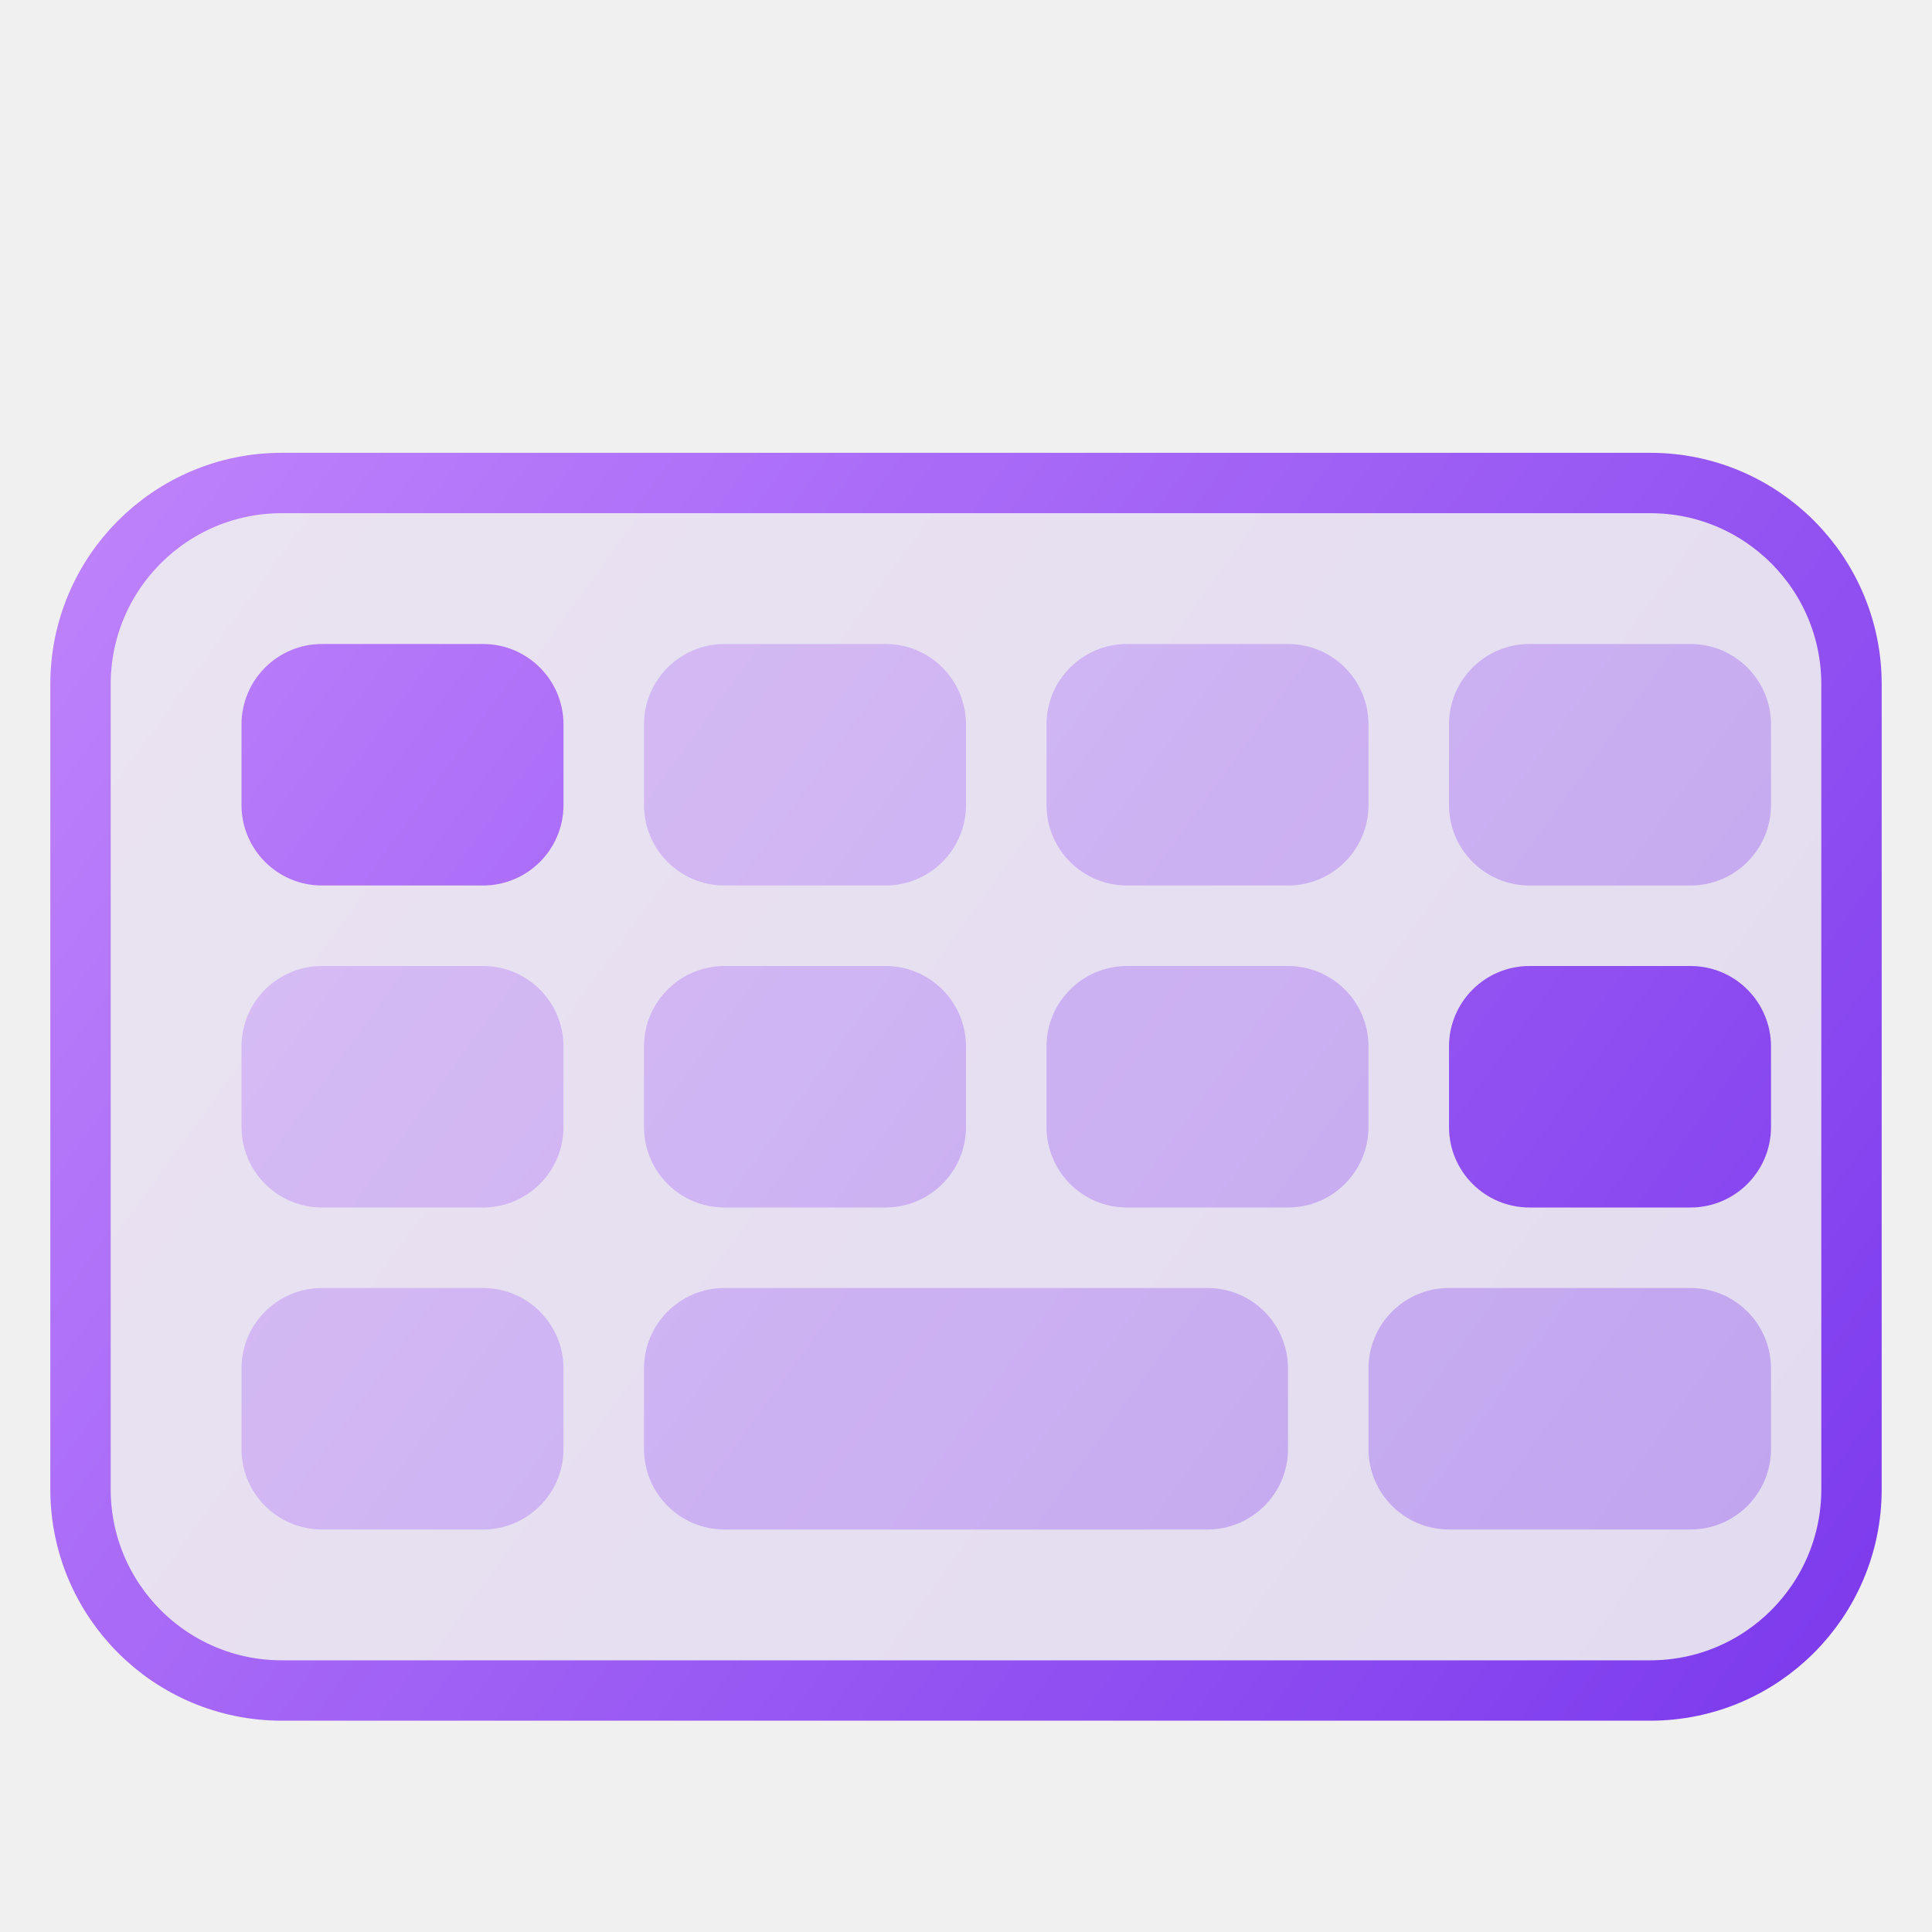
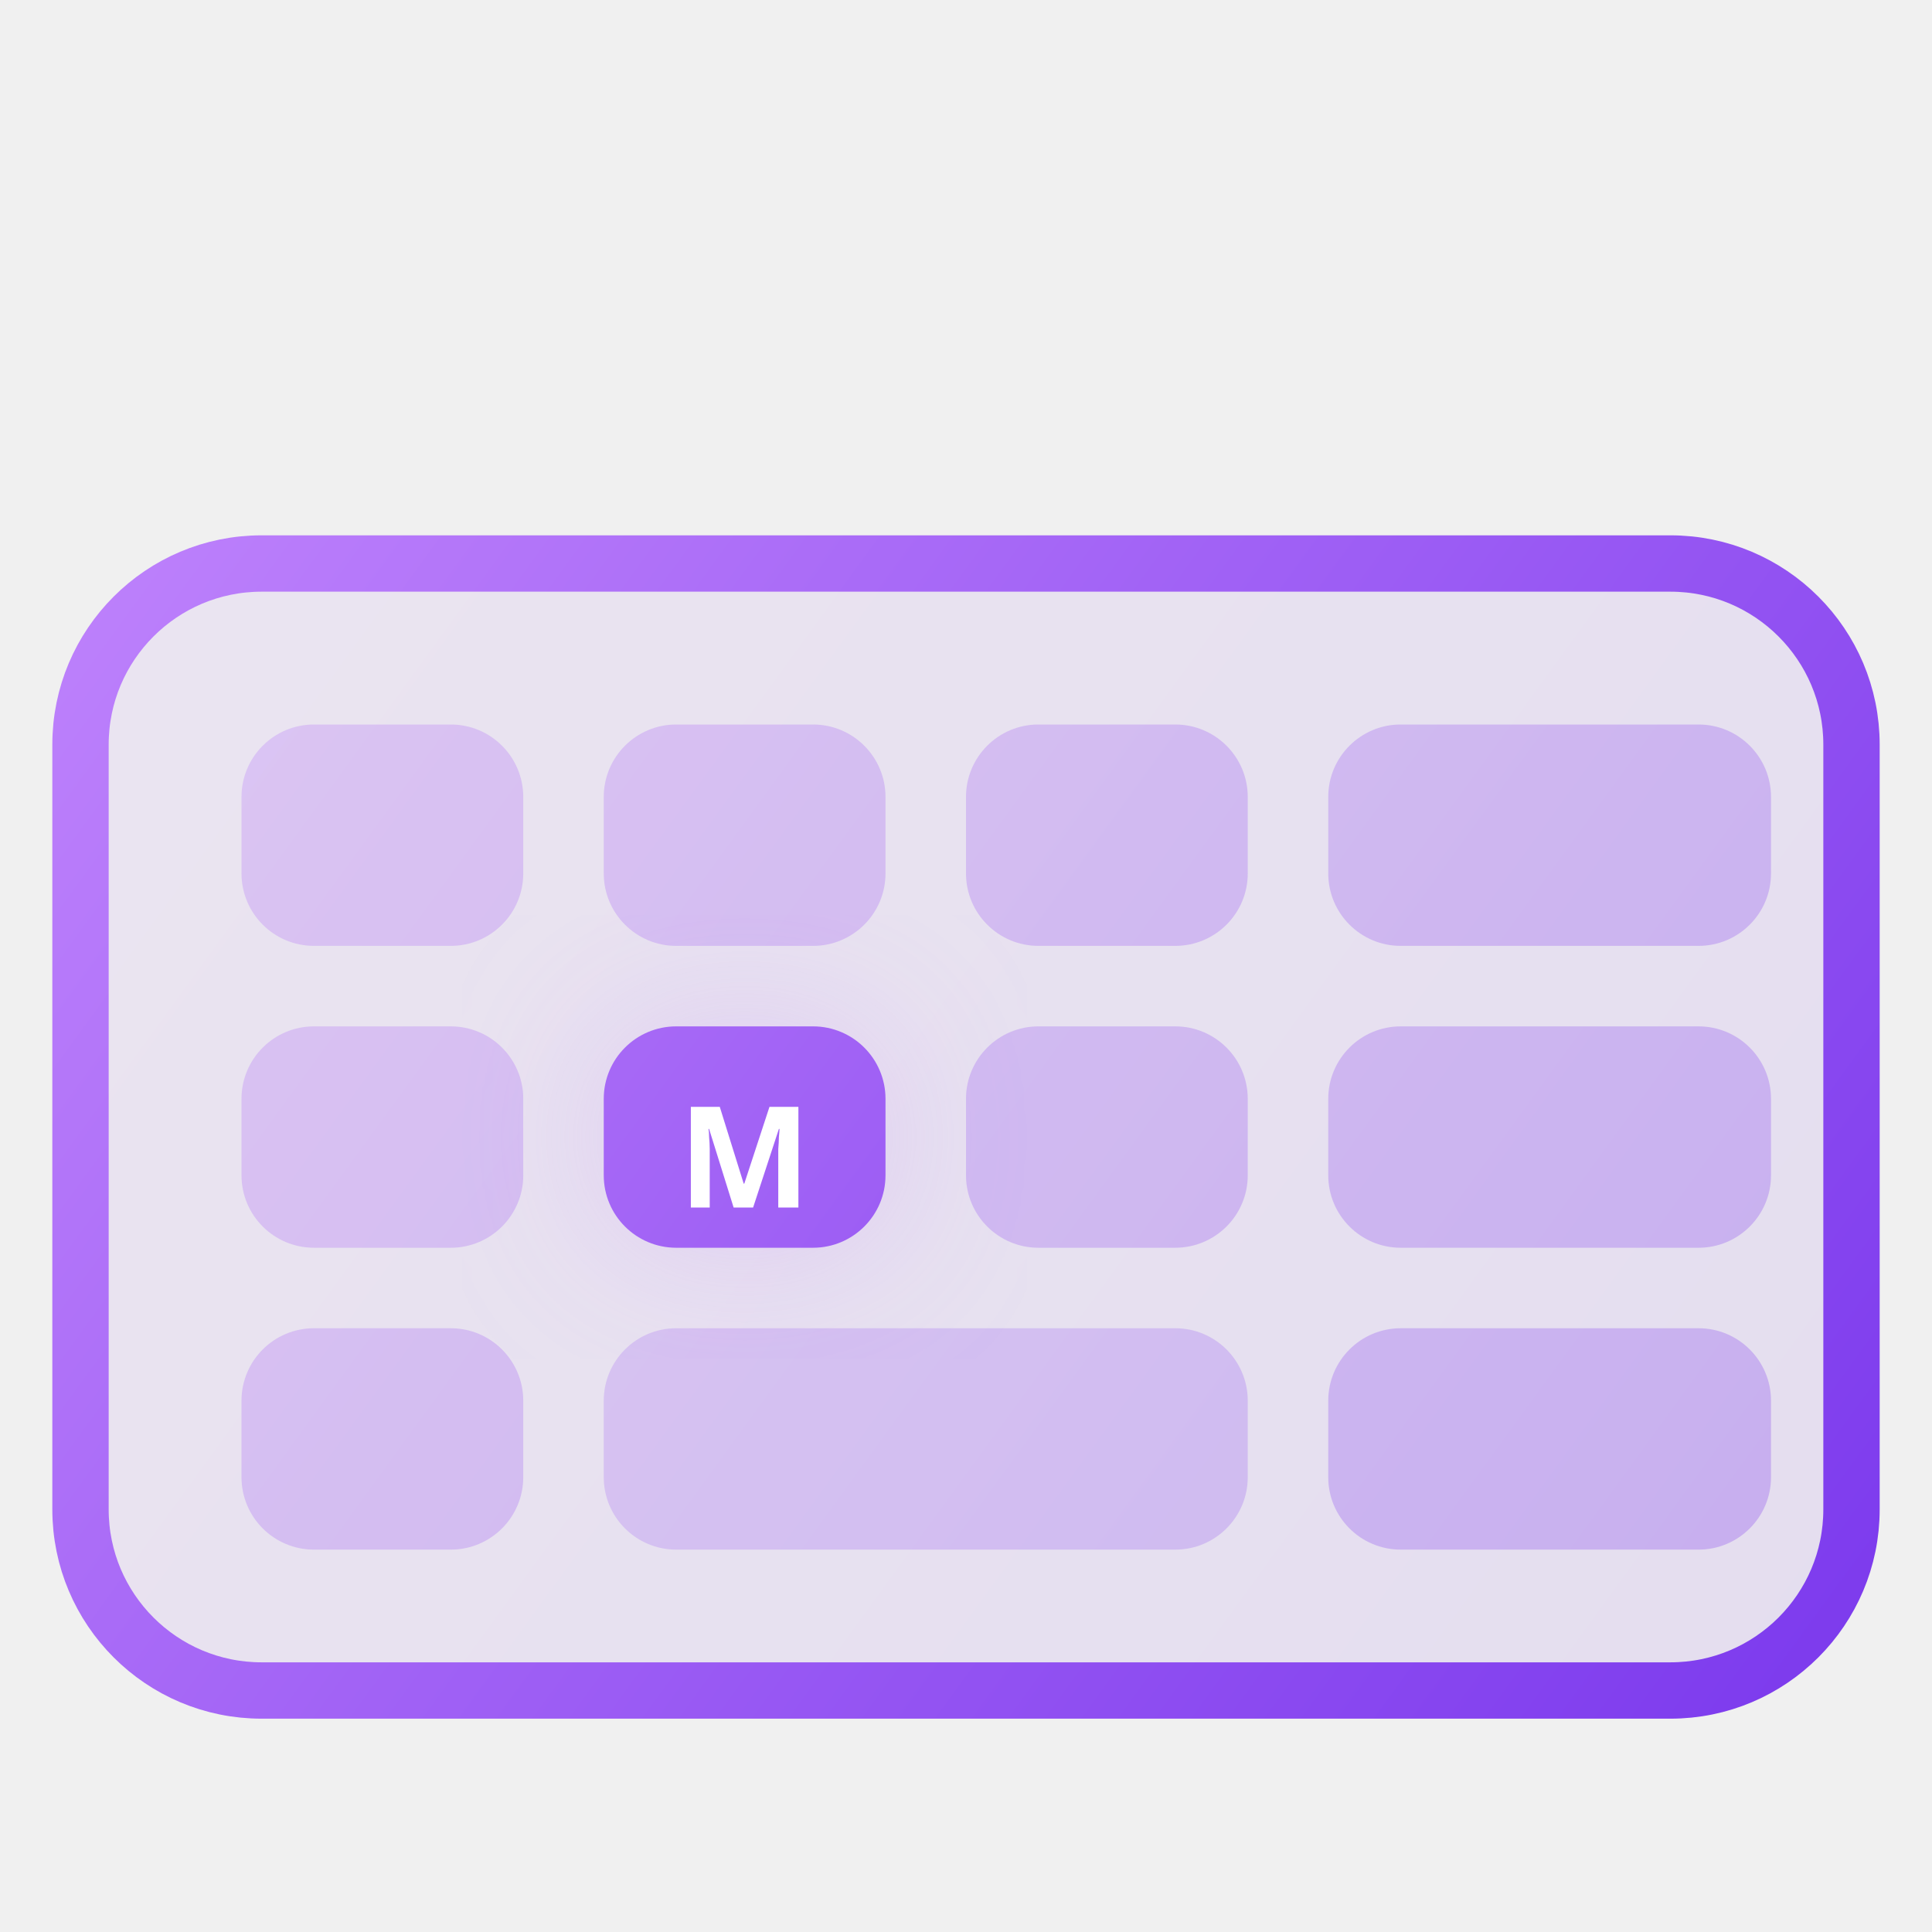
<svg xmlns="http://www.w3.org/2000/svg" width="48" height="48" viewBox="0 0 48 48" fill="none">
  <defs>
-     <linearGradient id="kb" x1="2" y1="10" x2="46" y2="42" gradientUnits="userSpaceOnUse">
+     <linearGradient id="kb-main" x1="2" y1="10" x2="46" y2="42" gradientUnits="userSpaceOnUse">
      <stop stop-color="#c084fc" />
      <stop offset="1" stop-color="#7c3aed" />
    </linearGradient>
+     <filter id="kb-glow" x="-50%" y="-50%" width="200%" height="200%">
+       <feGaussianBlur in="SourceGraphic" stdDeviation="2" />
+     </filter>
  </defs>
-   <rect x="2" y="12" width="44" height="30" rx="5" fill="url(#kb)" opacity="0.12" />
-   <rect x="2" y="12" width="44" height="30" rx="5" stroke="url(#kb)" stroke-width="1.5" fill="none" />
-   <rect x="6" y="16" width="8" height="6" rx="2" fill="url(#kb)" />
-   <rect x="16" y="16" width="8" height="6" rx="2" fill="url(#kb)" opacity="0.35" />
-   <rect x="26" y="16" width="8" height="6" rx="2" fill="url(#kb)" opacity="0.35" />
-   <rect x="36" y="16" width="8" height="6" rx="2" fill="url(#kb)" opacity="0.35" />
-   <rect x="6" y="24" width="8" height="6" rx="2" fill="url(#kb)" opacity="0.35" />
-   <rect x="16" y="24" width="8" height="6" rx="2" fill="url(#kb)" opacity="0.35" />
-   <rect x="26" y="24" width="8" height="6" rx="2" fill="url(#kb)" opacity="0.35" />
-   <rect x="36" y="24" width="8" height="6" rx="2" fill="url(#kb)" />
-   <rect x="6" y="32" width="8" height="6" rx="2" fill="url(#kb)" opacity="0.35" />
-   <rect x="16" y="32" width="16" height="6" rx="2" fill="url(#kb)" opacity="0.35" />
-   <rect x="34" y="32" width="10" height="6" rx="2" fill="url(#kb)" opacity="0.35" />
+   <rect x="2" y="14" width="44" height="28" rx="4.5" fill="url(#kb-main)" opacity="0.1" />
+   <rect x="2" y="14" width="44" height="28" rx="4.5" stroke="url(#kb-main)" stroke-width="1.4" fill="none" />
+   <rect x="6" y="18" width="7" height="5.5" rx="1.8" fill="url(#kb-main)" opacity="0.3" />
+   <rect x="15" y="18" width="7" height="5.5" rx="1.8" fill="url(#kb-main)" opacity="0.3" />
+   <rect x="24" y="18" width="7" height="5.5" rx="1.8" fill="url(#kb-main)" opacity="0.3" />
+   <rect x="33" y="18" width="11" height="5.5" rx="1.8" fill="url(#kb-main)" opacity="0.3" />
+   <rect x="6" y="25.5" width="7" height="5.5" rx="1.8" fill="url(#kb-main)" opacity="0.3" />
+   <rect x="15" y="25.5" width="7" height="5.5" rx="1.8" fill="#c084fc" opacity="0.25" filter="url(#kb-glow)" />
+   <rect x="15" y="25.5" width="7" height="5.5" rx="1.8" fill="url(#kb-main)" />
+   <text x="18.5" y="30" text-anchor="middle" font-size="3.5" font-weight="700" fill="white" font-family="sans-serif">M</text>
+   <rect x="24" y="25.5" width="7" height="5.5" rx="1.8" fill="url(#kb-main)" opacity="0.3" />
+   <rect x="33" y="25.5" width="11" height="5.5" rx="1.8" fill="url(#kb-main)" opacity="0.3" />
+   <rect x="6" y="33" width="7" height="5.5" rx="1.8" fill="url(#kb-main)" opacity="0.3" />
+   <rect x="15" y="33" width="16" height="5.5" rx="1.8" fill="url(#kb-main)" opacity="0.25" />
+   <rect x="33" y="33" width="11" height="5.5" rx="1.8" fill="url(#kb-main)" opacity="0.3" />
</svg>
